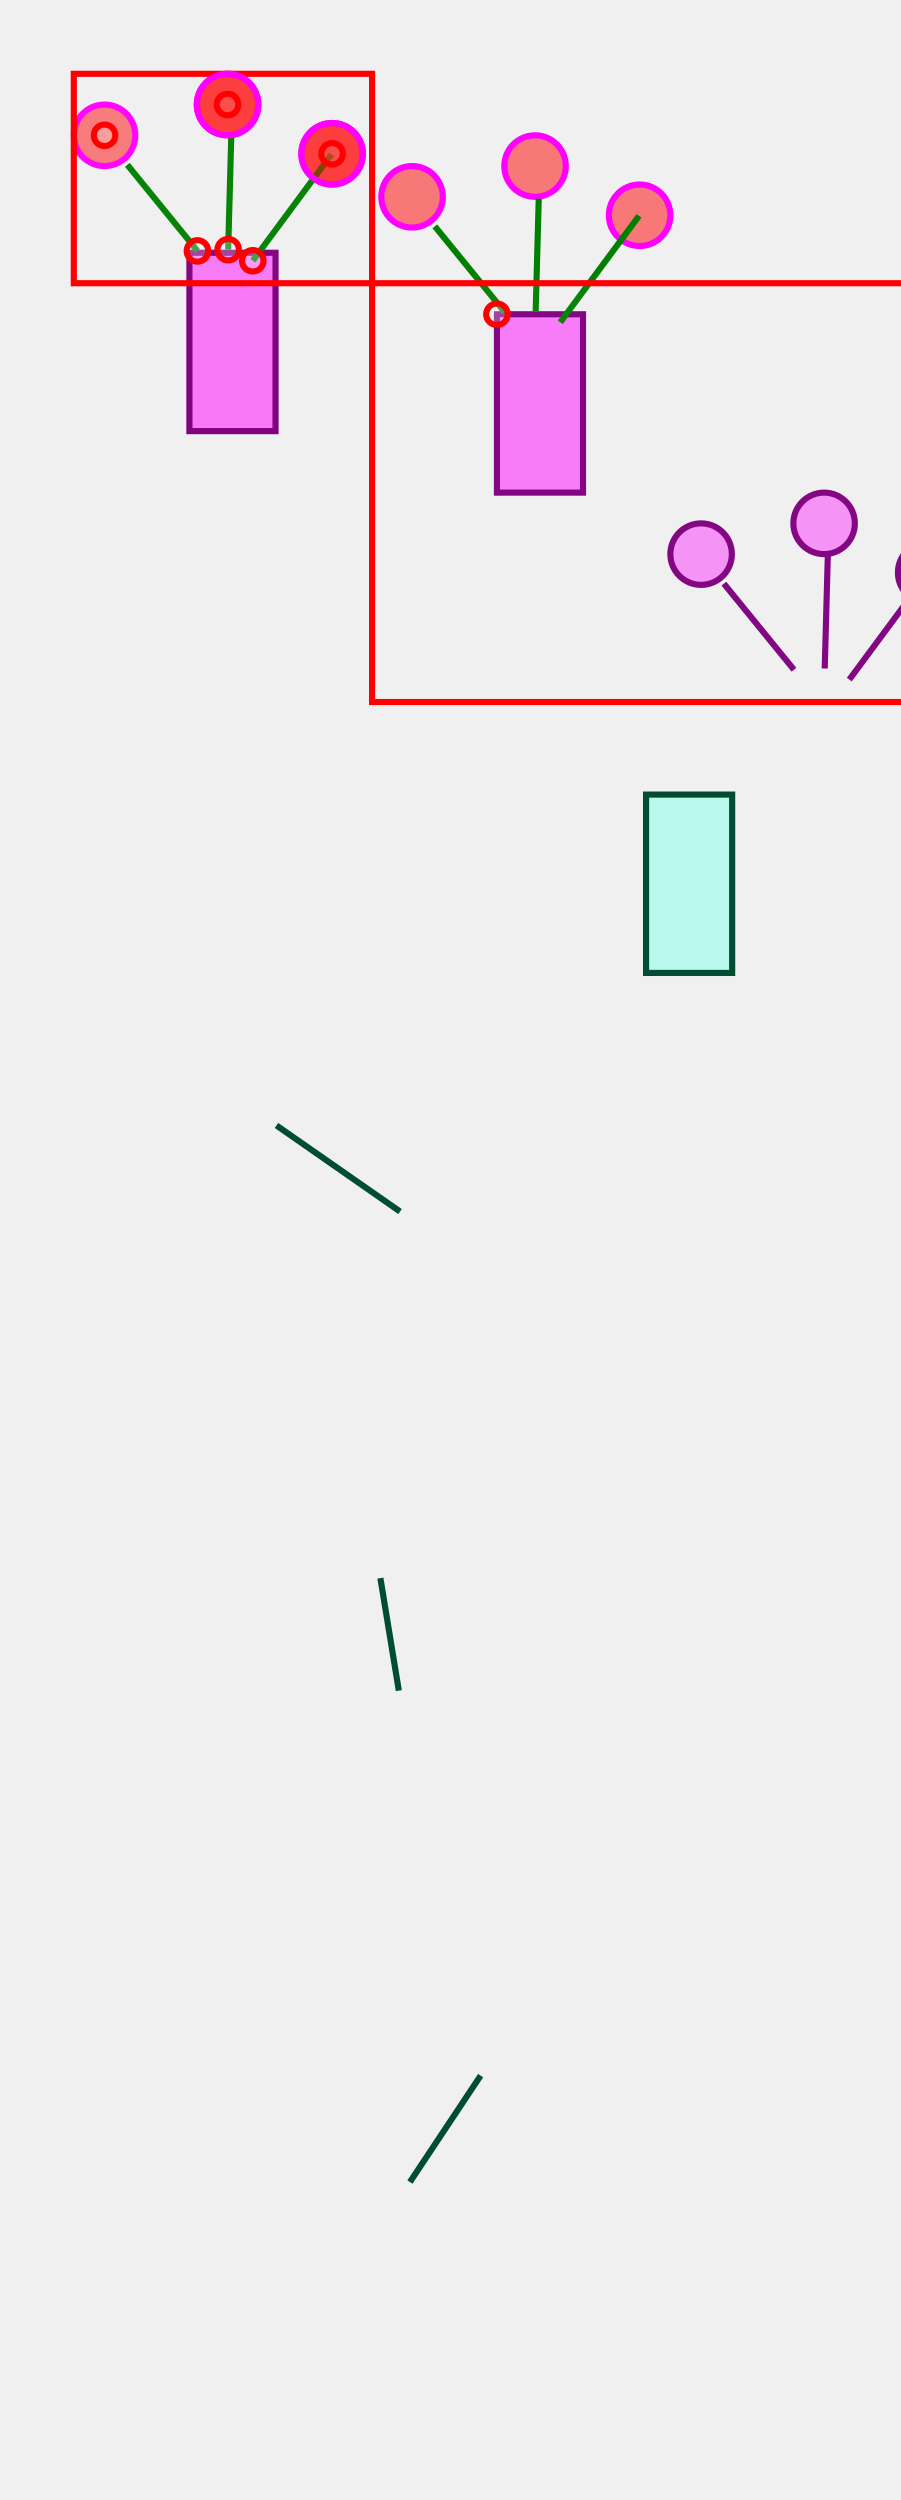
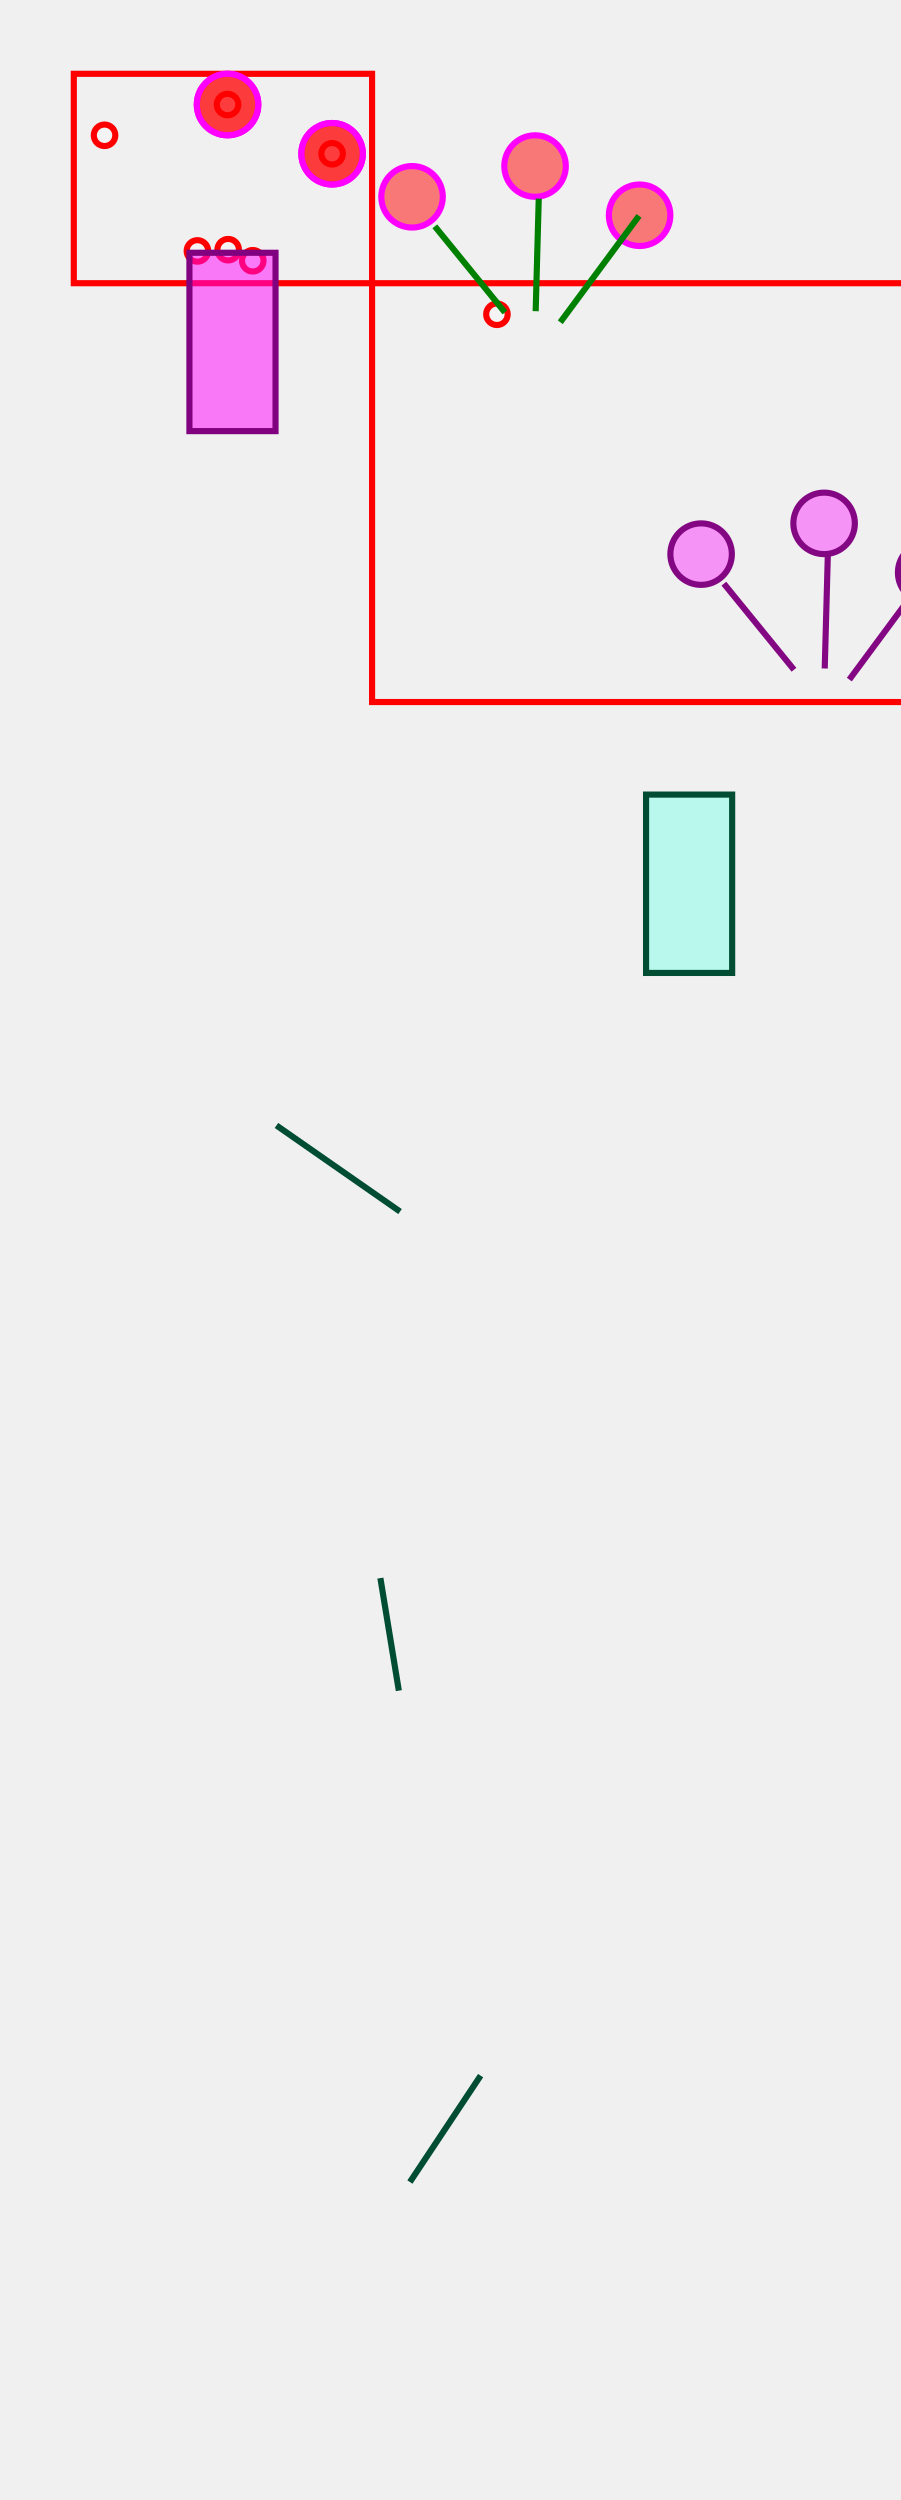
<svg xmlns="http://www.w3.org/2000/svg">
-   <rect id="1" x="30.8" y="41.1" width="14" height="29" stroke="#800080" fill="#ff00ff" fill-opacity="50%" />
-   <rect id="17" x="80.8" y="51.1" width="14" height="29" stroke="#800080" fill="#ff00ff" fill-opacity="50%" />
-   <circle id="5" cx="54" cy="25" r="5" stroke="#FF00FF" fill="#FF0000" fill-opacity="50%" />
-   <circle id="6" cx="37" cy="17" r="5" stroke="#FF00FF" fill="#FF0000" fill-opacity="50%" />
-   <circle id="7" cx="17" cy="22" r="5" stroke="#FF00FF" fill="#FF0000" fill-opacity="50%" />
-   <circle id="21" cx="104" cy="35" r="5" stroke="#FF00FF" fill="#FF0000" fill-opacity="50%" />
-   <circle id="22" cx="87" cy="27" r="5" stroke="#FF00FF" fill="#FF0000" fill-opacity="50%" />
-   <circle id="23" cx="67" cy="32" r="5" stroke="#FF00FF" fill="#FF0000" fill-opacity="50%" />
-   <line id="2" x1="41.1" y1="42.4" x2="53.9" y2="25.1" stroke="#008000" />
-   <line id="3" x1="37.1" y1="40.6" x2="37.6" y2="22.3" stroke="#008000" />
-   <line id="4" x1="32.1" y1="40.8" x2="20.7" y2="26.8" stroke="#008000" />
-   <line id="18" x1="91.1" y1="52.4" x2="103.9" y2="35.1" stroke="#008000" />
-   <line id="19" x1="87.1" y1="50.6" x2="87.6" y2="32.3" stroke="#008000" />
-   <line id="20" x1="82.1" y1="50.8" x2="70.7" y2="36.8" stroke="#008000" />
  <rect x="12" y="12" width="48.5" height="34.05" stroke="red" fill="white" fill-opacity="3%" />
  <circle cx="54" cy="25" r="1.75" stroke="red" fill="white" fill-opacity="25%" />
  <circle cx="37" cy="17" r="1.75" stroke="red" fill="white" fill-opacity="25%" />
  <circle cx="17" cy="22" r="1.75" stroke="red" fill="white" fill-opacity="25%" />
  <circle cx="41.1" cy="42.4" r="1.75" stroke="red" fill="white" fill-opacity="25%" />
  <circle cx="37.1" cy="40.6" r="1.75" stroke="red" fill="white" fill-opacity="25%" />
  <circle cx="32.1" cy="40.8" r="1.75" stroke="red" fill="white" fill-opacity="25%" />
  <circle id="17" cx="151" cy="93.1" r="5" stroke="#800080" fill="#FF00FF" fill-opacity="40%" />
  <circle id="18" cx="134" cy="85.1" r="5" stroke="#800080" fill="#FF00FF" fill-opacity="40%" />
  <circle id="19" cx="114" cy="90.1" r="5" stroke="#800080" fill="#FF00FF" fill-opacity="40%" />
  <line id="20" x1="138.1" y1="110.5" x2="150.9" y2="93.2" stroke="#800080" fill-opacity="50%" />
  <line id="21" x1="134.1" y1="108.7" x2="134.6" y2="90.4" stroke="#800080" fill-opacity="50%" />
  <line id="22" x1="129.1" y1="108.9" x2="117.7" y2="94.9" stroke="#800080" fill-opacity="50%" />
  <rect x="60.5" y="46.05" width="97" height="68.1" stroke="red" fill="white" fill-opacity="3%" />
  <circle cx="80.8" cy="51.1" r="1.75" stroke="red" fill="white" fill-opacity="25%" />
  <line id="4" x1="65.05" y1="197" x2="44.95" y2="183" stroke="#004D33" />
  <line id="3" x1="64.85" y1="274.9" x2="61.85" y2="256.6" stroke="#004D33" />
  <line id="2" x1="66.65" y1="354.8" x2="78.15" y2="337.5" stroke="#004D33" />
  <circle id="7" cx="41.25" cy="412.5" r="5" stroke="#004D33" fill="#80FFEA" fill-opacity="50%" />
+   <rect id="1" x="30.8" y="41.1" width="14" height="29" stroke="#800080" fill="#ff00ff" fill-opacity="50%" />
+   <circle id="5" cx="54" cy="25" r="5" stroke="#FF00FF" fill="#FF0000" fill-opacity="50%" />
+   <circle id="6" cx="37" cy="17" r="5" stroke="#FF00FF" fill="#FF0000" fill-opacity="50%" />
+   <circle id="7" cx="41.25" cy="412.5" r="5" stroke="#004D33" fill="#80FFEA" fill-opacity="50%" />
+   <circle id="21" cx="104" cy="35" r="5" stroke="#FF00FF" fill="#FF0000" fill-opacity="50%" />
+   <circle id="22" cx="87" cy="27" r="5" stroke="#FF00FF" fill="#FF0000" fill-opacity="50%" />
+   <circle id="23" cx="67" cy="32" r="5" stroke="#FF00FF" fill="#FF0000" fill-opacity="50%" />
+   <line id="18" x1="91.1" y1="52.4" x2="103.9" y2="35.1" stroke="#008000" />
+   <line id="19" x1="87.1" y1="50.6" x2="87.6" y2="32.3" stroke="#008000" />
+   <line id="20" x1="82.1" y1="50.8" x2="70.7" y2="36.8" stroke="#008000" />
  <rect id="17" x="105.05" y="129.2" width="14" height="29" stroke="#004D33" fill="#80FFEA" fill-opacity="50%" />
  <circle id="5" cx="54" cy="25" r="5" stroke="#FF00FF" fill="#FF0000" fill-opacity="50%" />
  <circle id="6" cx="37" cy="17" r="5" stroke="#FF00FF" fill="#FF0000" fill-opacity="50%" />
  <circle id="7" cx="41.25" cy="412.5" r="5" stroke="#004D33" fill="#80FFEA" fill-opacity="50%" />
</svg>
